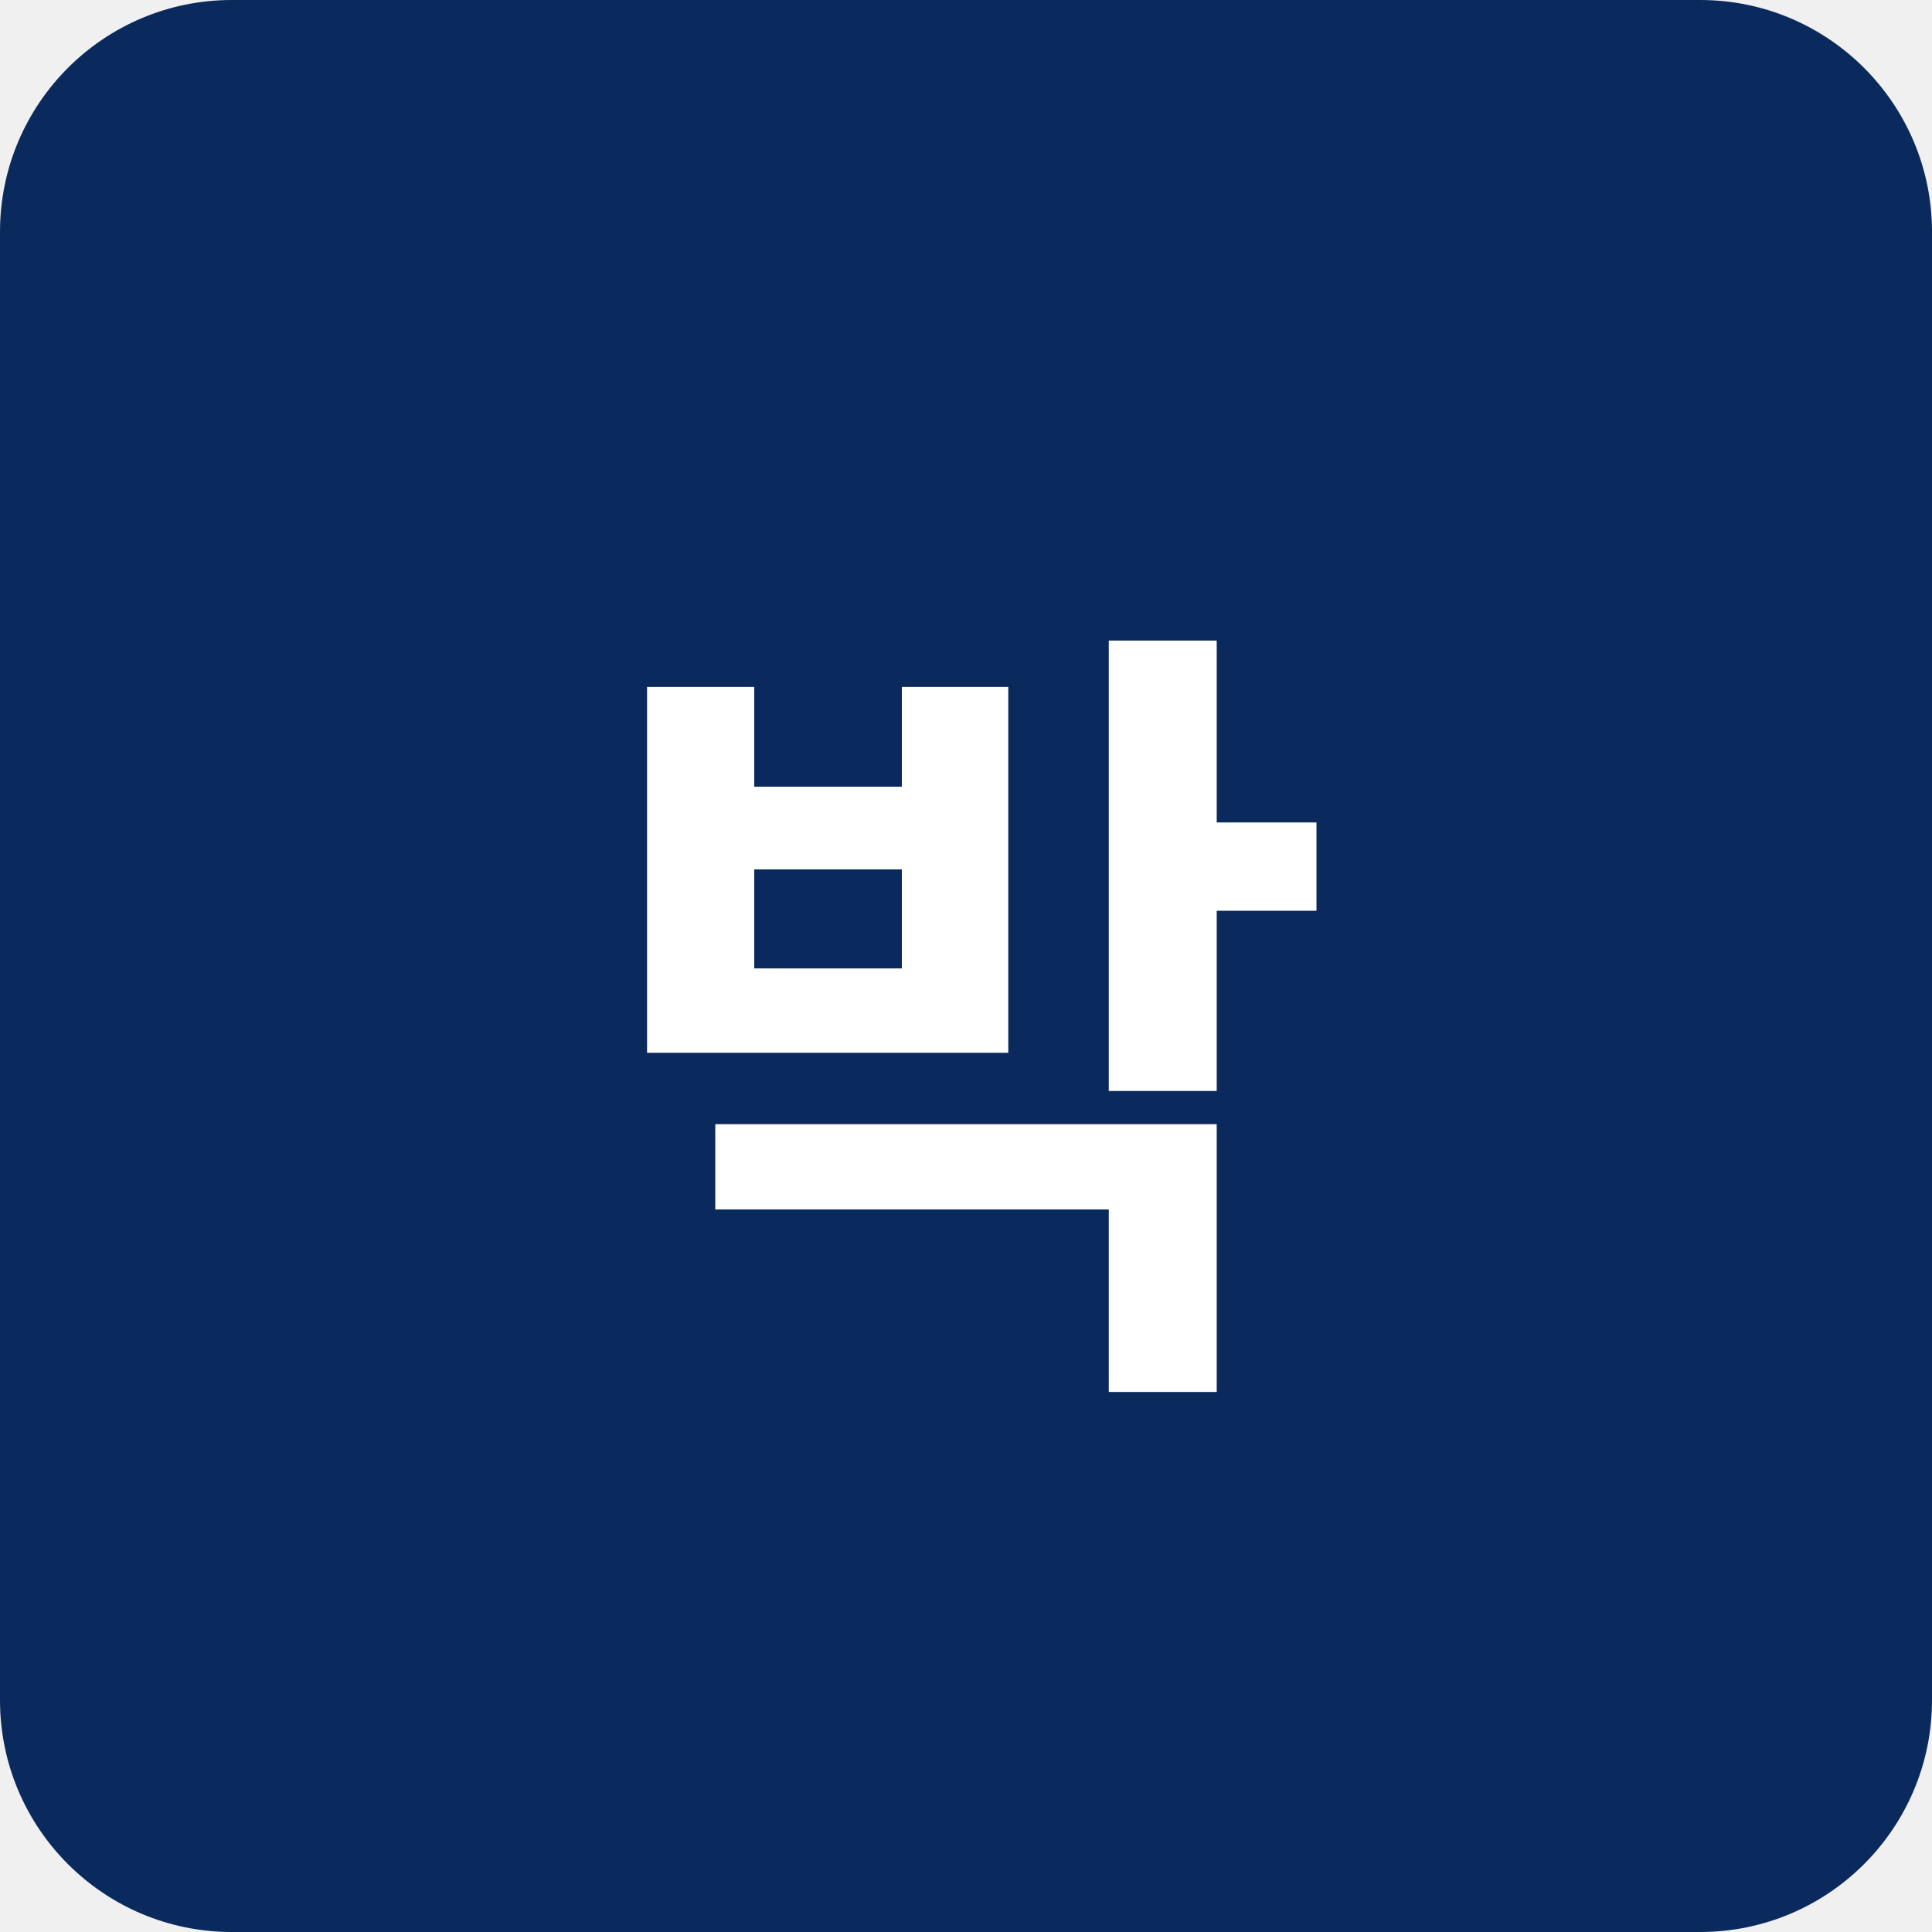
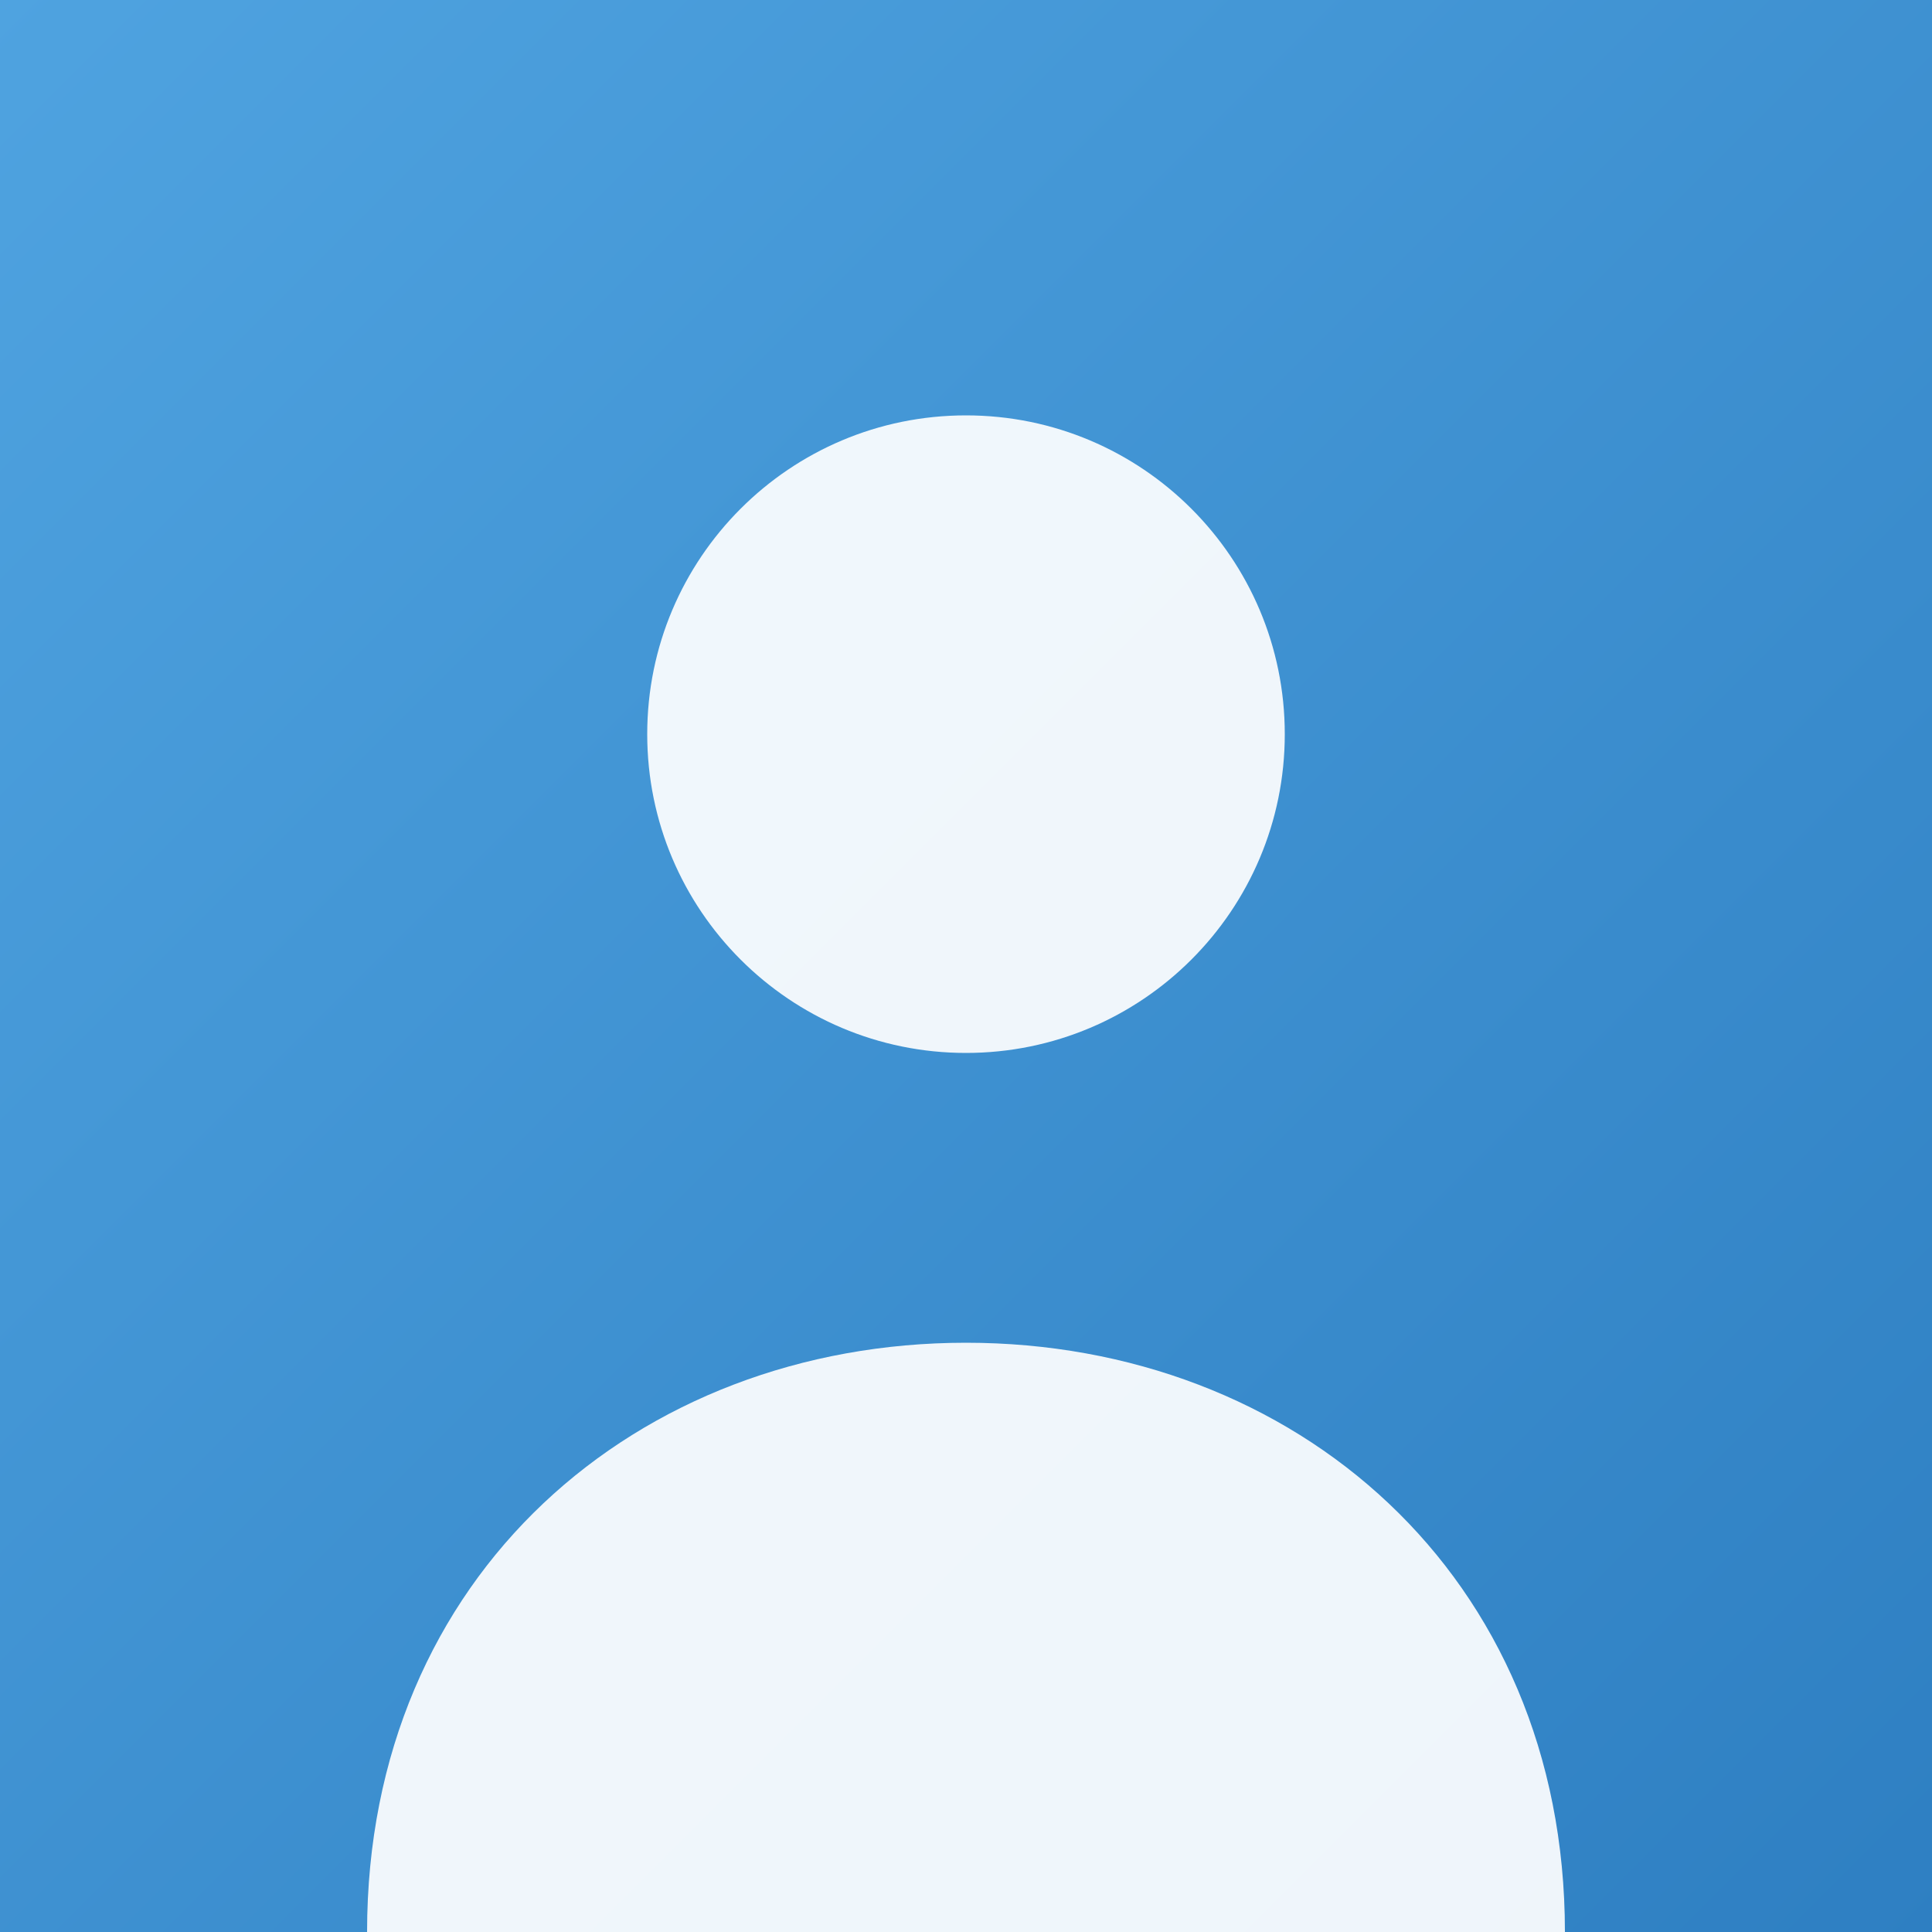
<svg xmlns="http://www.w3.org/2000/svg" width="200" height="200" viewBox="0 0 200 200">
-   <rect width="200" height="200" rx="24" fill="#0A2A5E" />
-   <text x="100" y="100" font-family="Pretendard, sans-serif" font-size="84" font-weight="700" fill="#fff" text-anchor="middle" dominant-baseline="central">박</text>
+   <defs>
+     <linearGradient id="g3" x1="0" y1="0" x2="1" y2="1">
+       <stop offset="0" stop-color="#4FA3E0" />
+       <stop offset="1" stop-color="#2E7FC2" />
+     </linearGradient>
+   </defs>
+   <rect width="200" height="200" fill="url(#g3)" />
+   <circle cx="100" cy="76" r="33" fill="#FFFFFF" opacity=".92" />
+   <path d="M38 200c0-37 28-61 62-61s62 24 62 61z" fill="#FFFFFF" opacity=".92" />
</svg>
